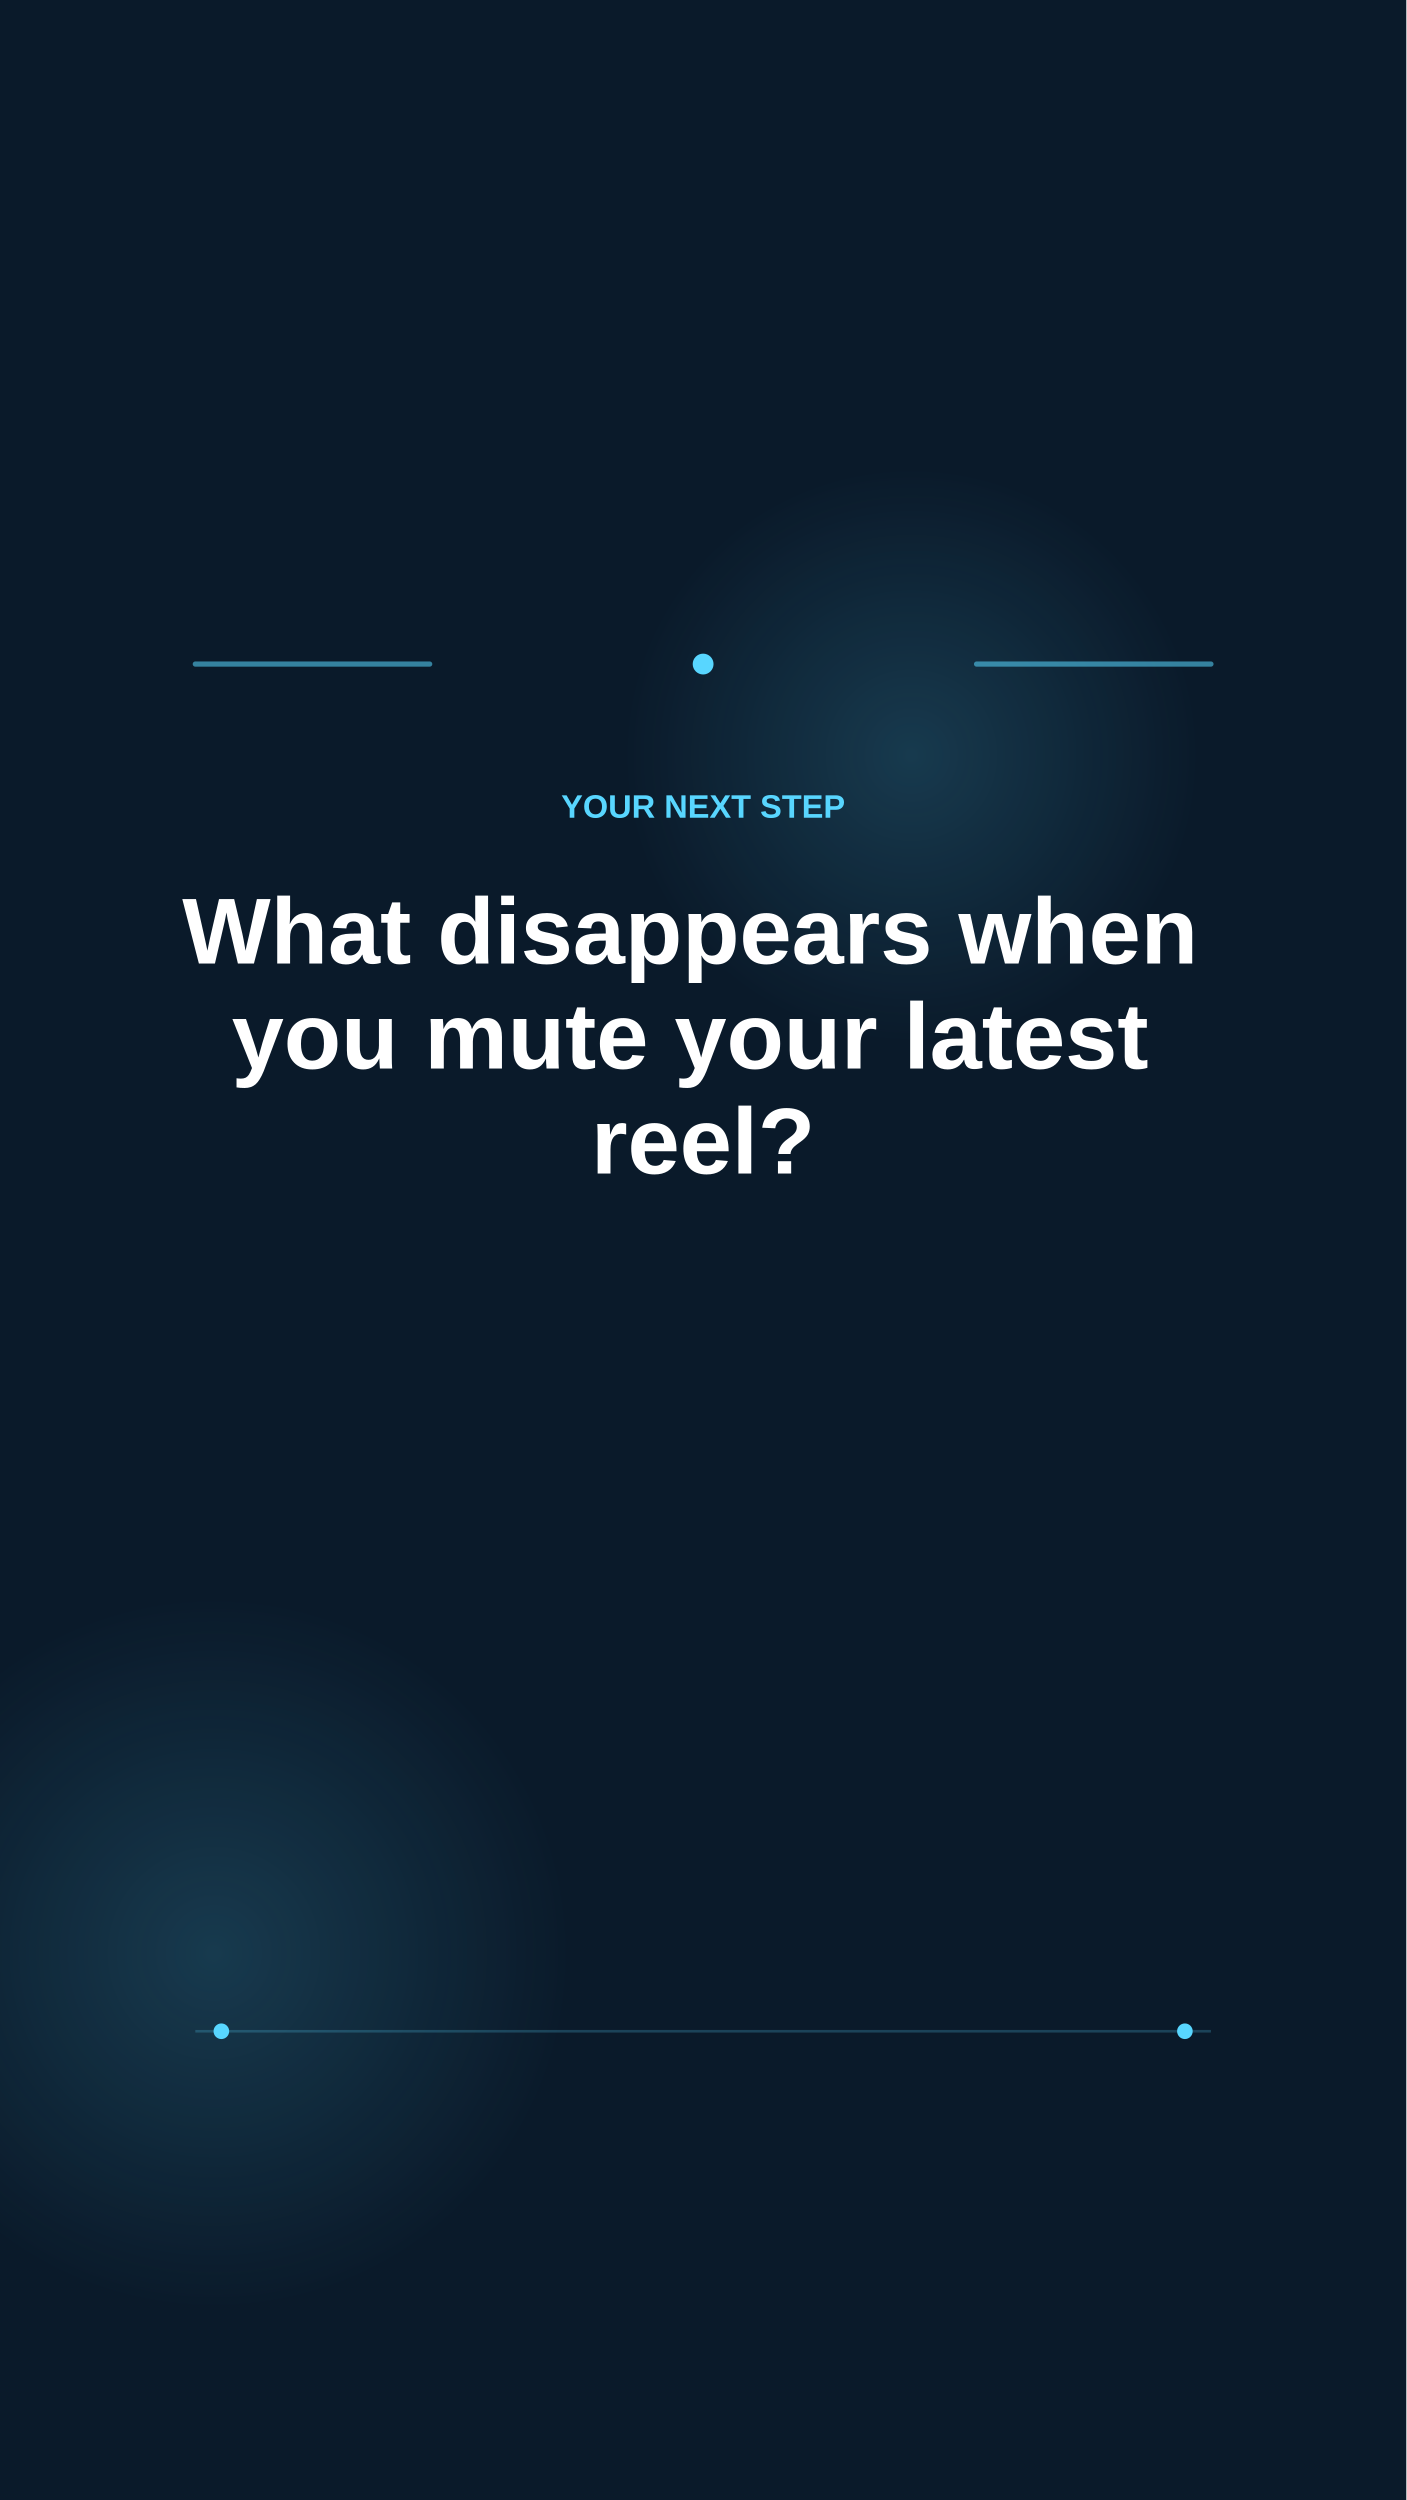
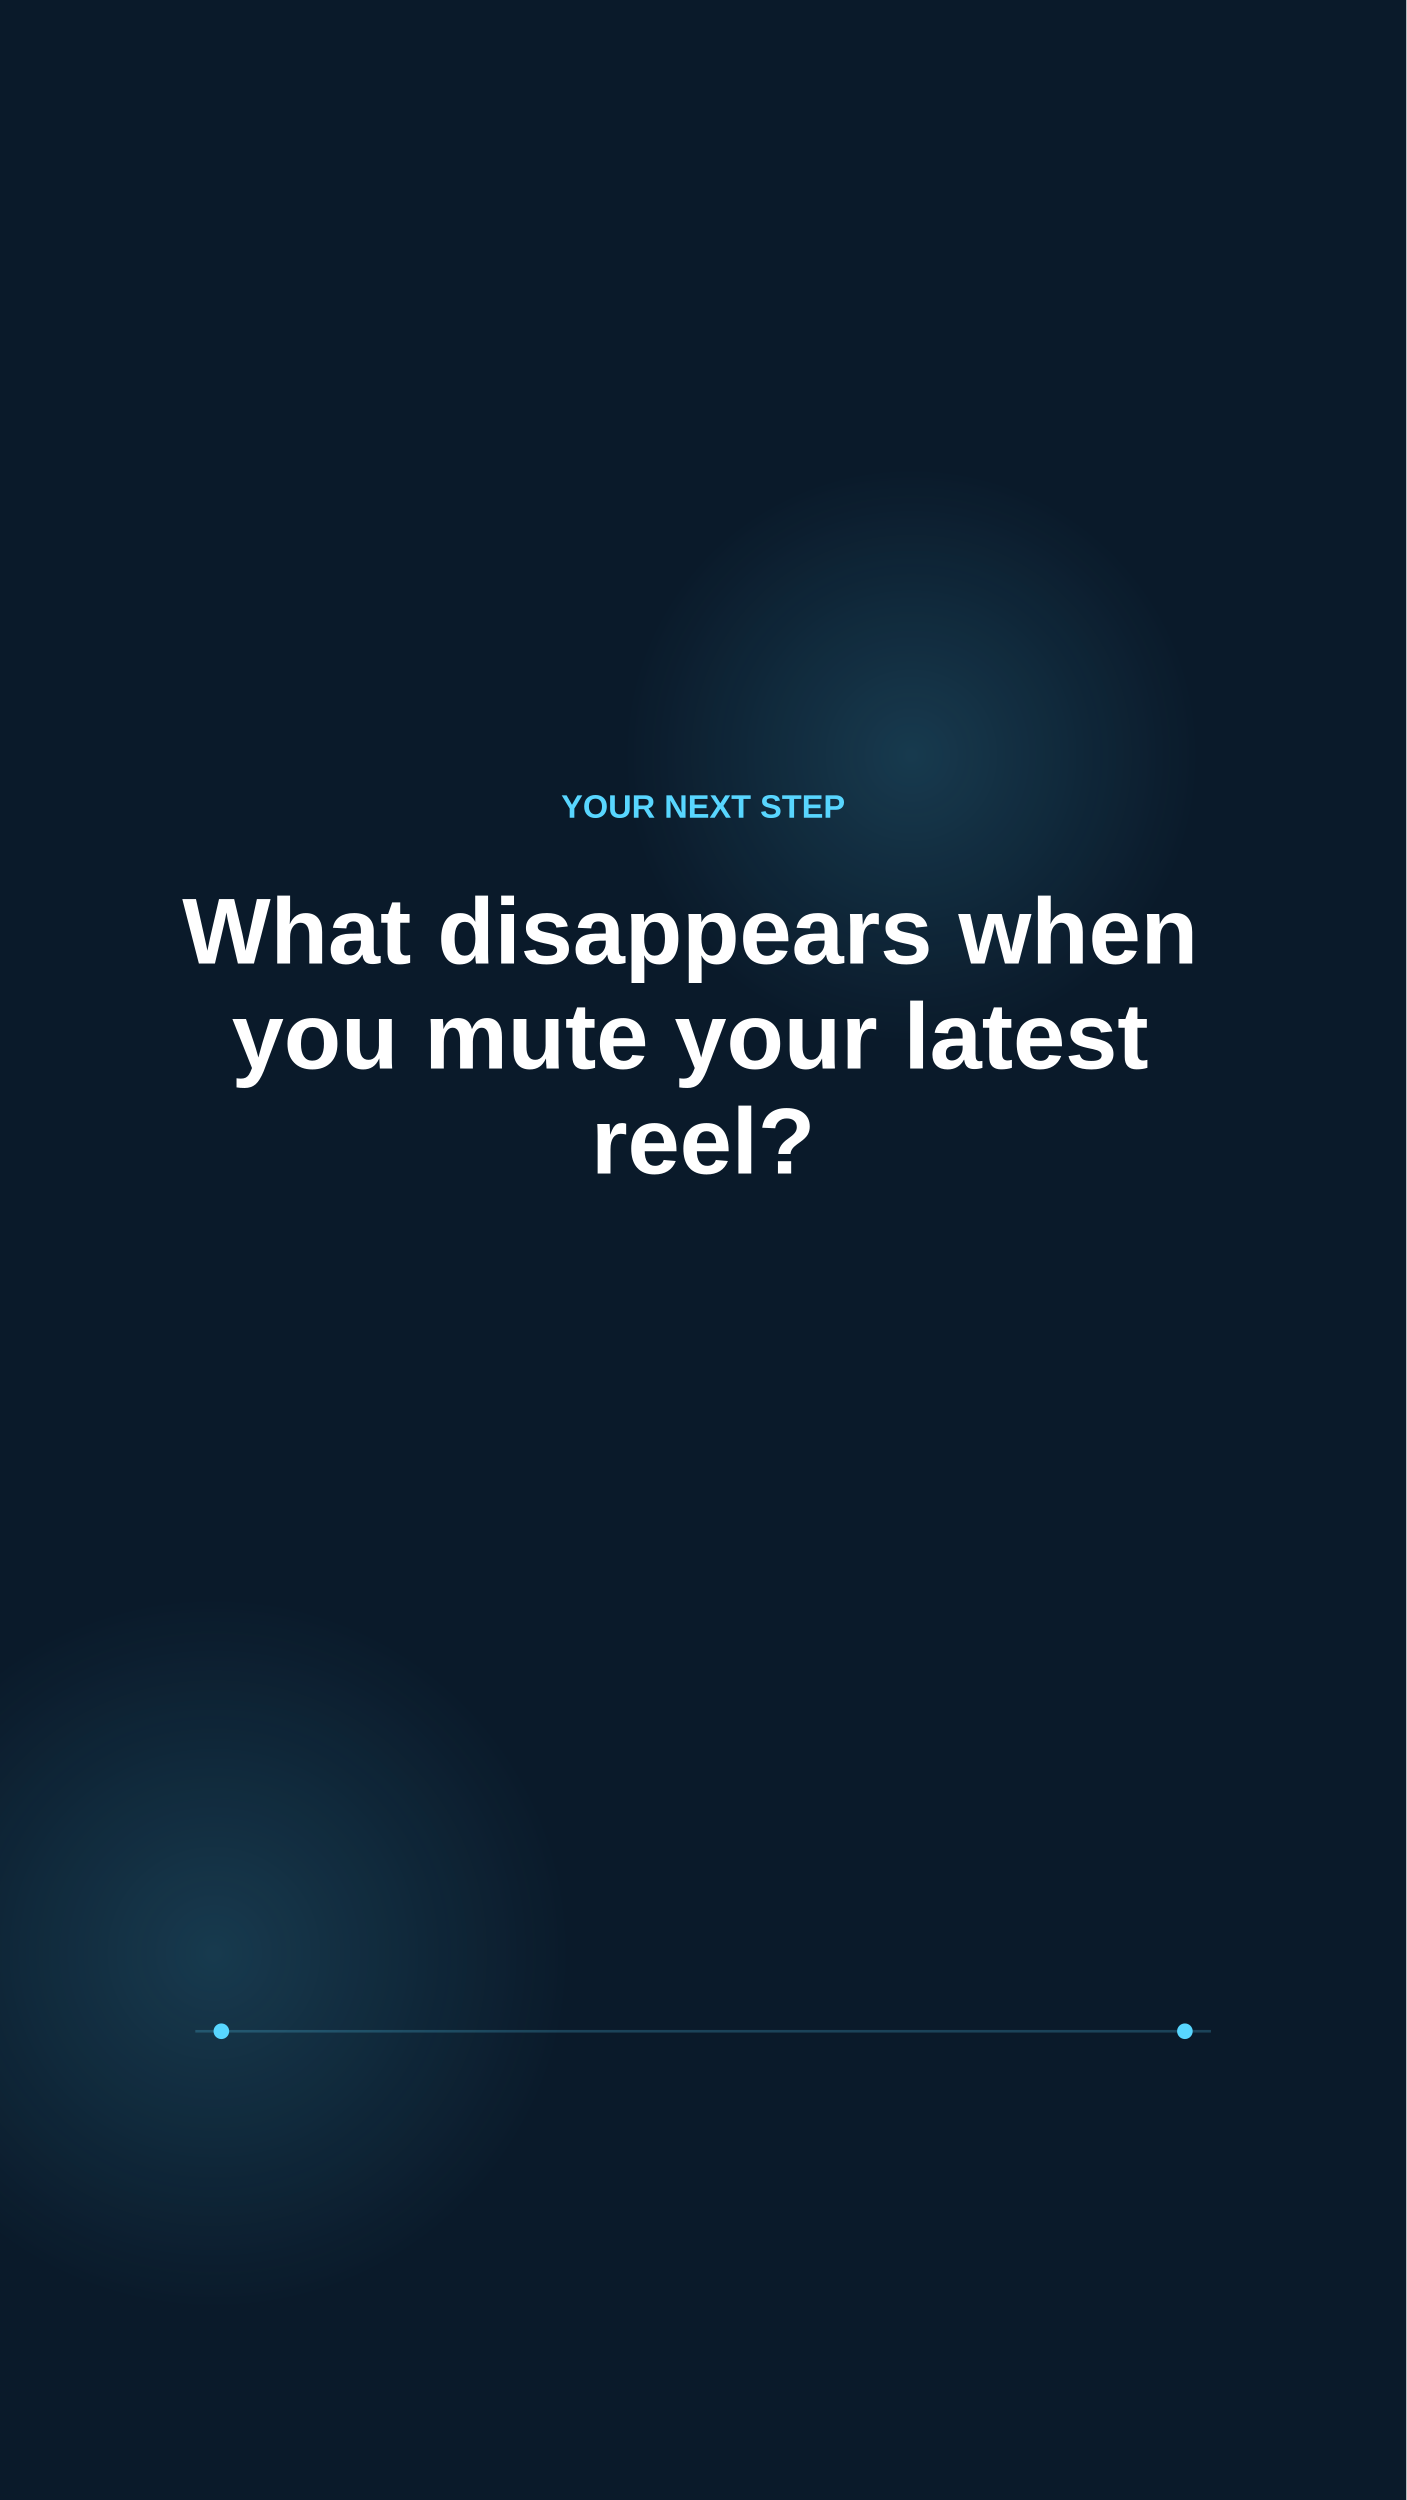
<svg xmlns="http://www.w3.org/2000/svg" width="1080" height="1920" viewBox="0 0 1080 1920">
  <defs>
    <radialGradient id="glow">
      <stop offset="0" stop-color="#58D6FF" stop-opacity=".17" />
      <stop offset="1" stop-color="#58D6FF" stop-opacity="0" />
    </radialGradient>
    <linearGradient id="edge" x1="0" y1="0" x2="1" y2="1">
      <stop stop-color="#58D6FF" stop-opacity=".45" />
      <stop offset="1" stop-color="#58D6FF" stop-opacity=".06" />
    </linearGradient>
  </defs>
  <rect width="1080" height="1920" fill="#0A1A2A" />
  <circle cx="700" cy="580" r="220" fill="url(#glow)" />
  <circle cx="164" cy="1500" r="275" fill="url(#glow)" />
  <path d="M70 0v1920" stroke="url(#edge)" stroke-width="2" />
-   <path d="M150 510h180M750 510h180" stroke="#58D6FF" stroke-opacity=".55" stroke-width="4" stroke-linecap="round" />
-   <circle cx="540" cy="510" r="8" fill="#58D6FF" />
  <text class="eyebrow" x="540" y="628" fill="#58D6FF" font-family="Arial, Helvetica, sans-serif" font-size="25" font-weight="700" text-anchor="middle">
    <tspan x="540" dy="0">YOUR NEXT STEP</tspan>
  </text>
  <text class="headline" x="540" y="740" fill="#FFFFFF" font-family="Arial, Helvetica, sans-serif" font-size="72" font-weight="800" text-anchor="middle">
    <tspan x="540" dy="0">What disappears when</tspan>
    <tspan x="540" dy="80.64">you mute your latest</tspan>
    <tspan x="540" dy="80.64">reel?</tspan>
  </text>
  <path d="M150 1560h780" stroke="#58D6FF" stroke-opacity=".22" stroke-width="2" />
  <circle cx="170" cy="1560" r="6" fill="#58D6FF" />
  <circle cx="910" cy="1560" r="6" fill="#58D6FF" />
</svg>
